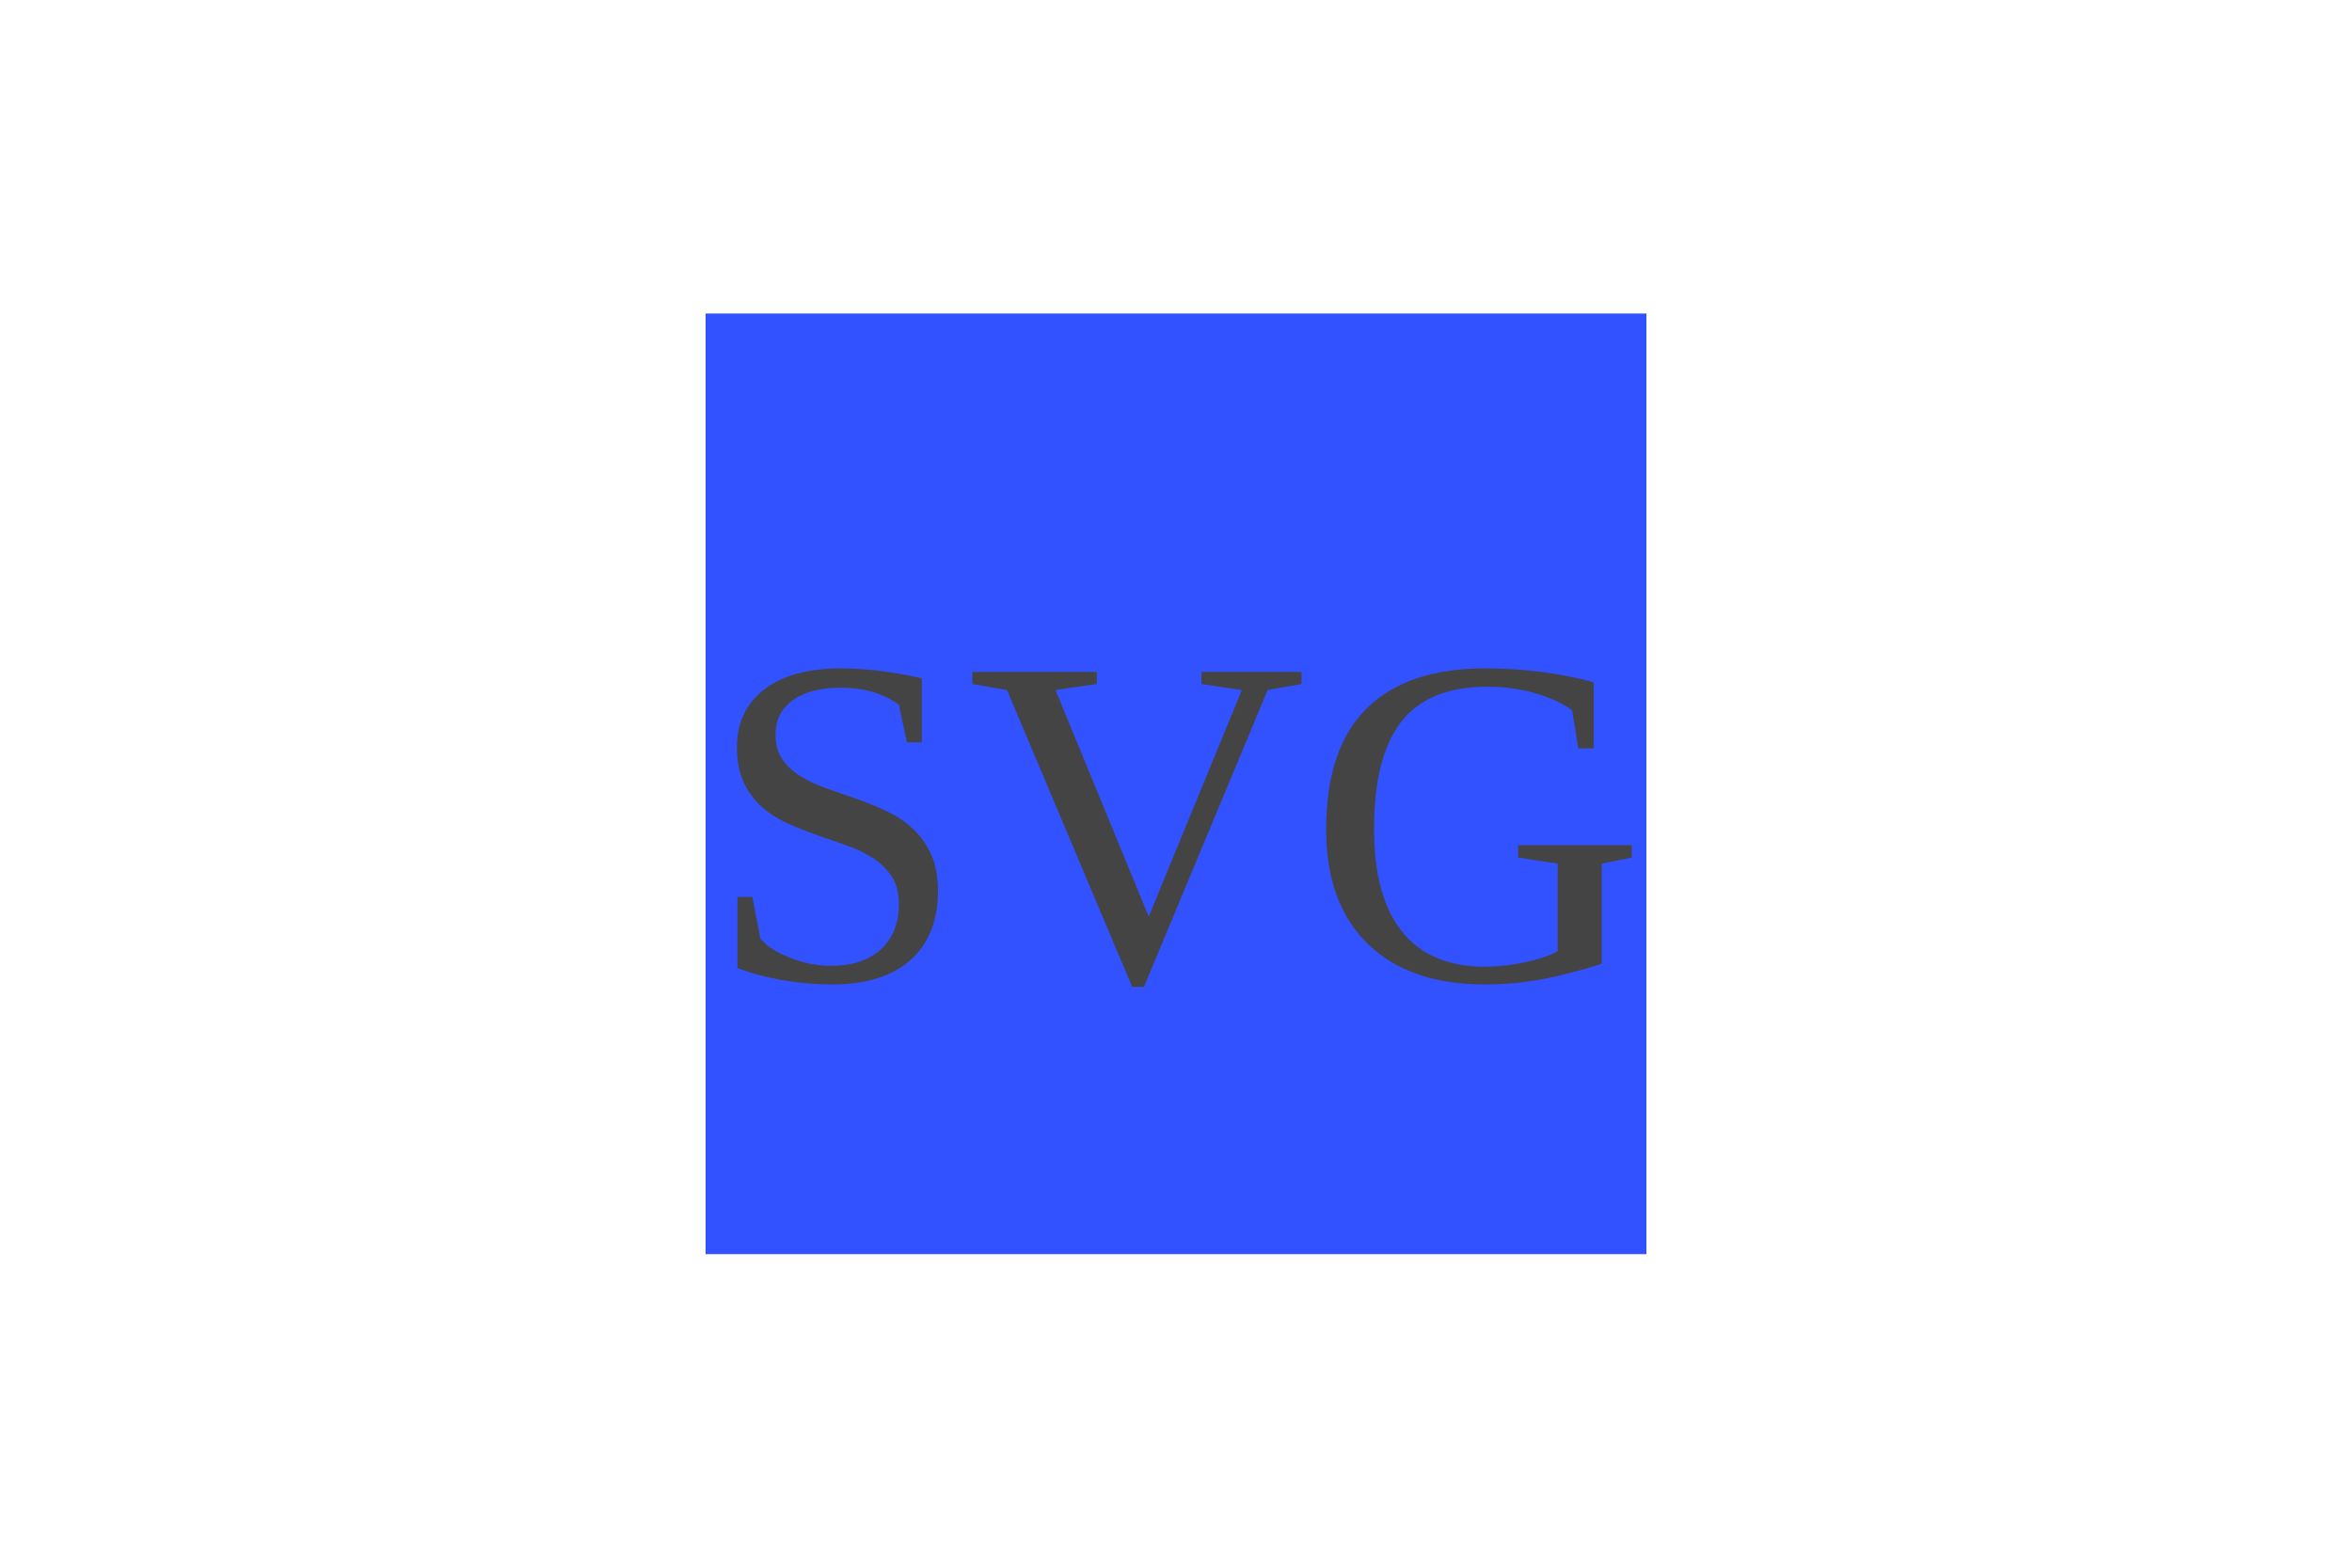
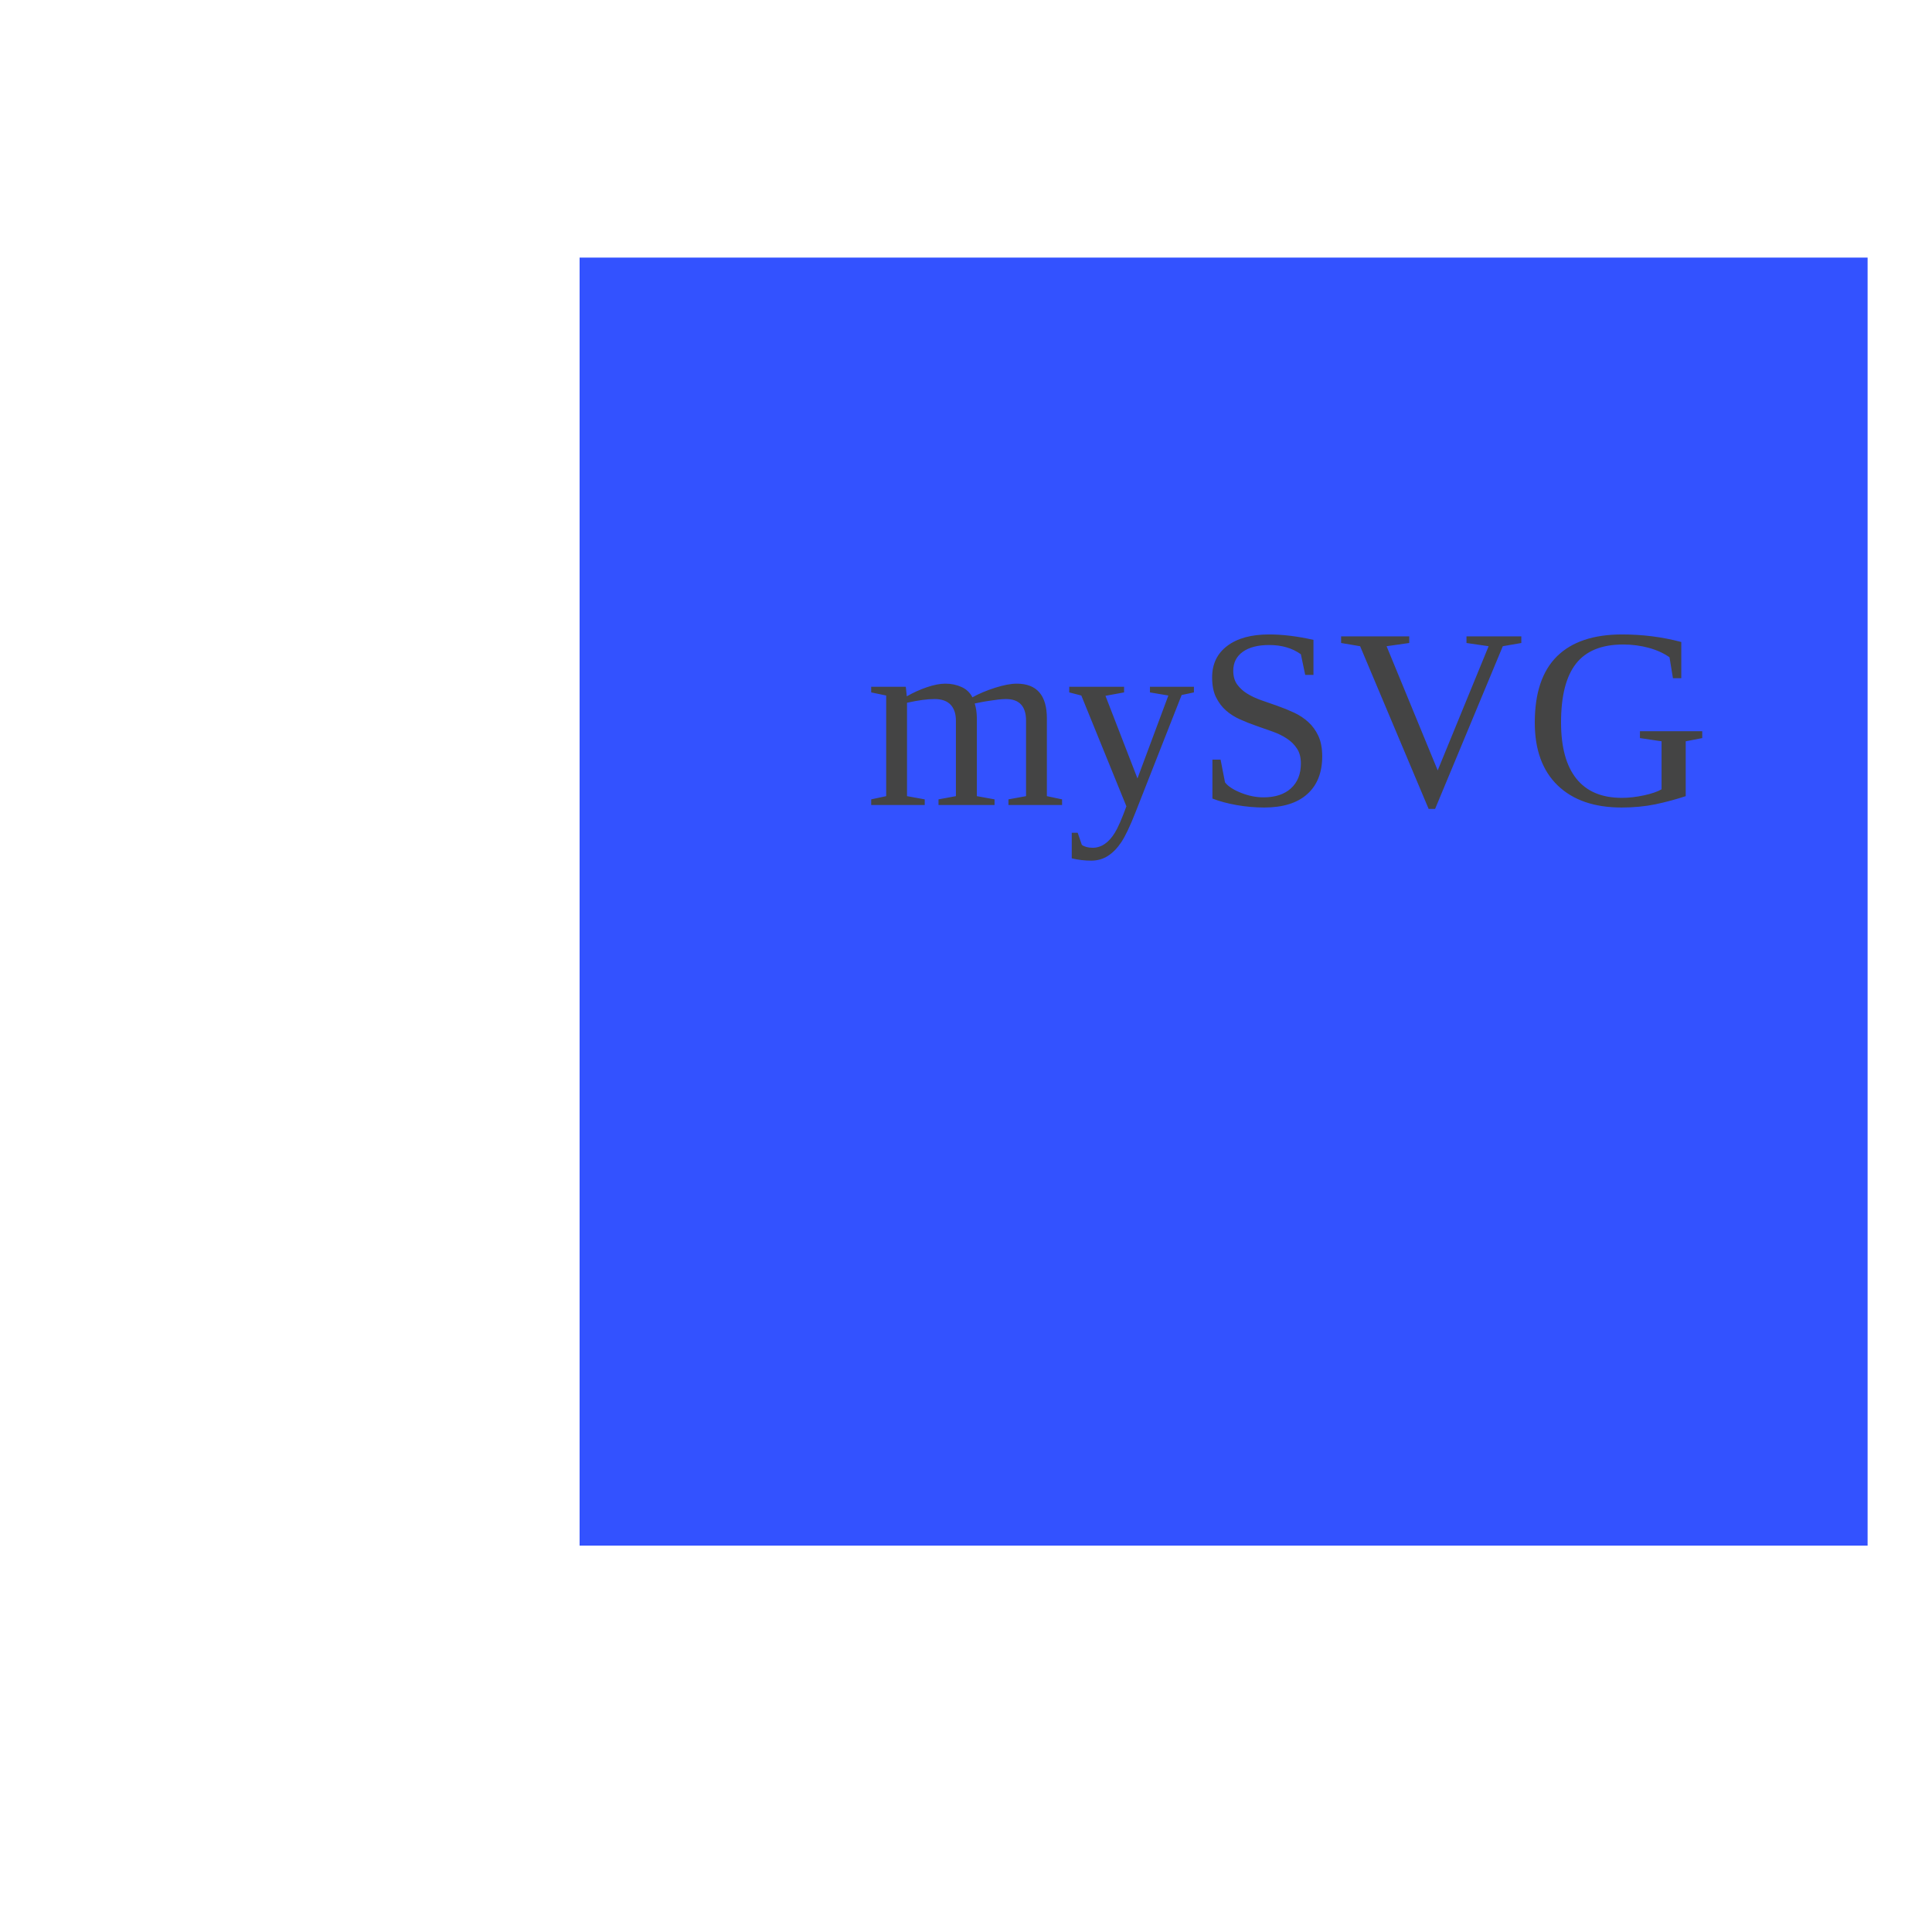
- <svg xmlns="http://www.w3.org/2000/svg" version="1.1" width="300" height="200">
-   <rect x="90" y="40" width="120" height="120" fill="#3352FF" />
-   <text x="150" y="125" font-size="60" text-anchor="middle" fill="#444">SVG</text>
+ <svg xmlns="http://www.w3.org/2000/svg" version="1.1" width="300" height="300">
+   <rect x="90" y="40" width="200" height="200" fill="#3352FF" />
+   <text x="200" y="125" font-size="40" text-anchor="middle" fill="#444">mySVG</text>
</svg>
